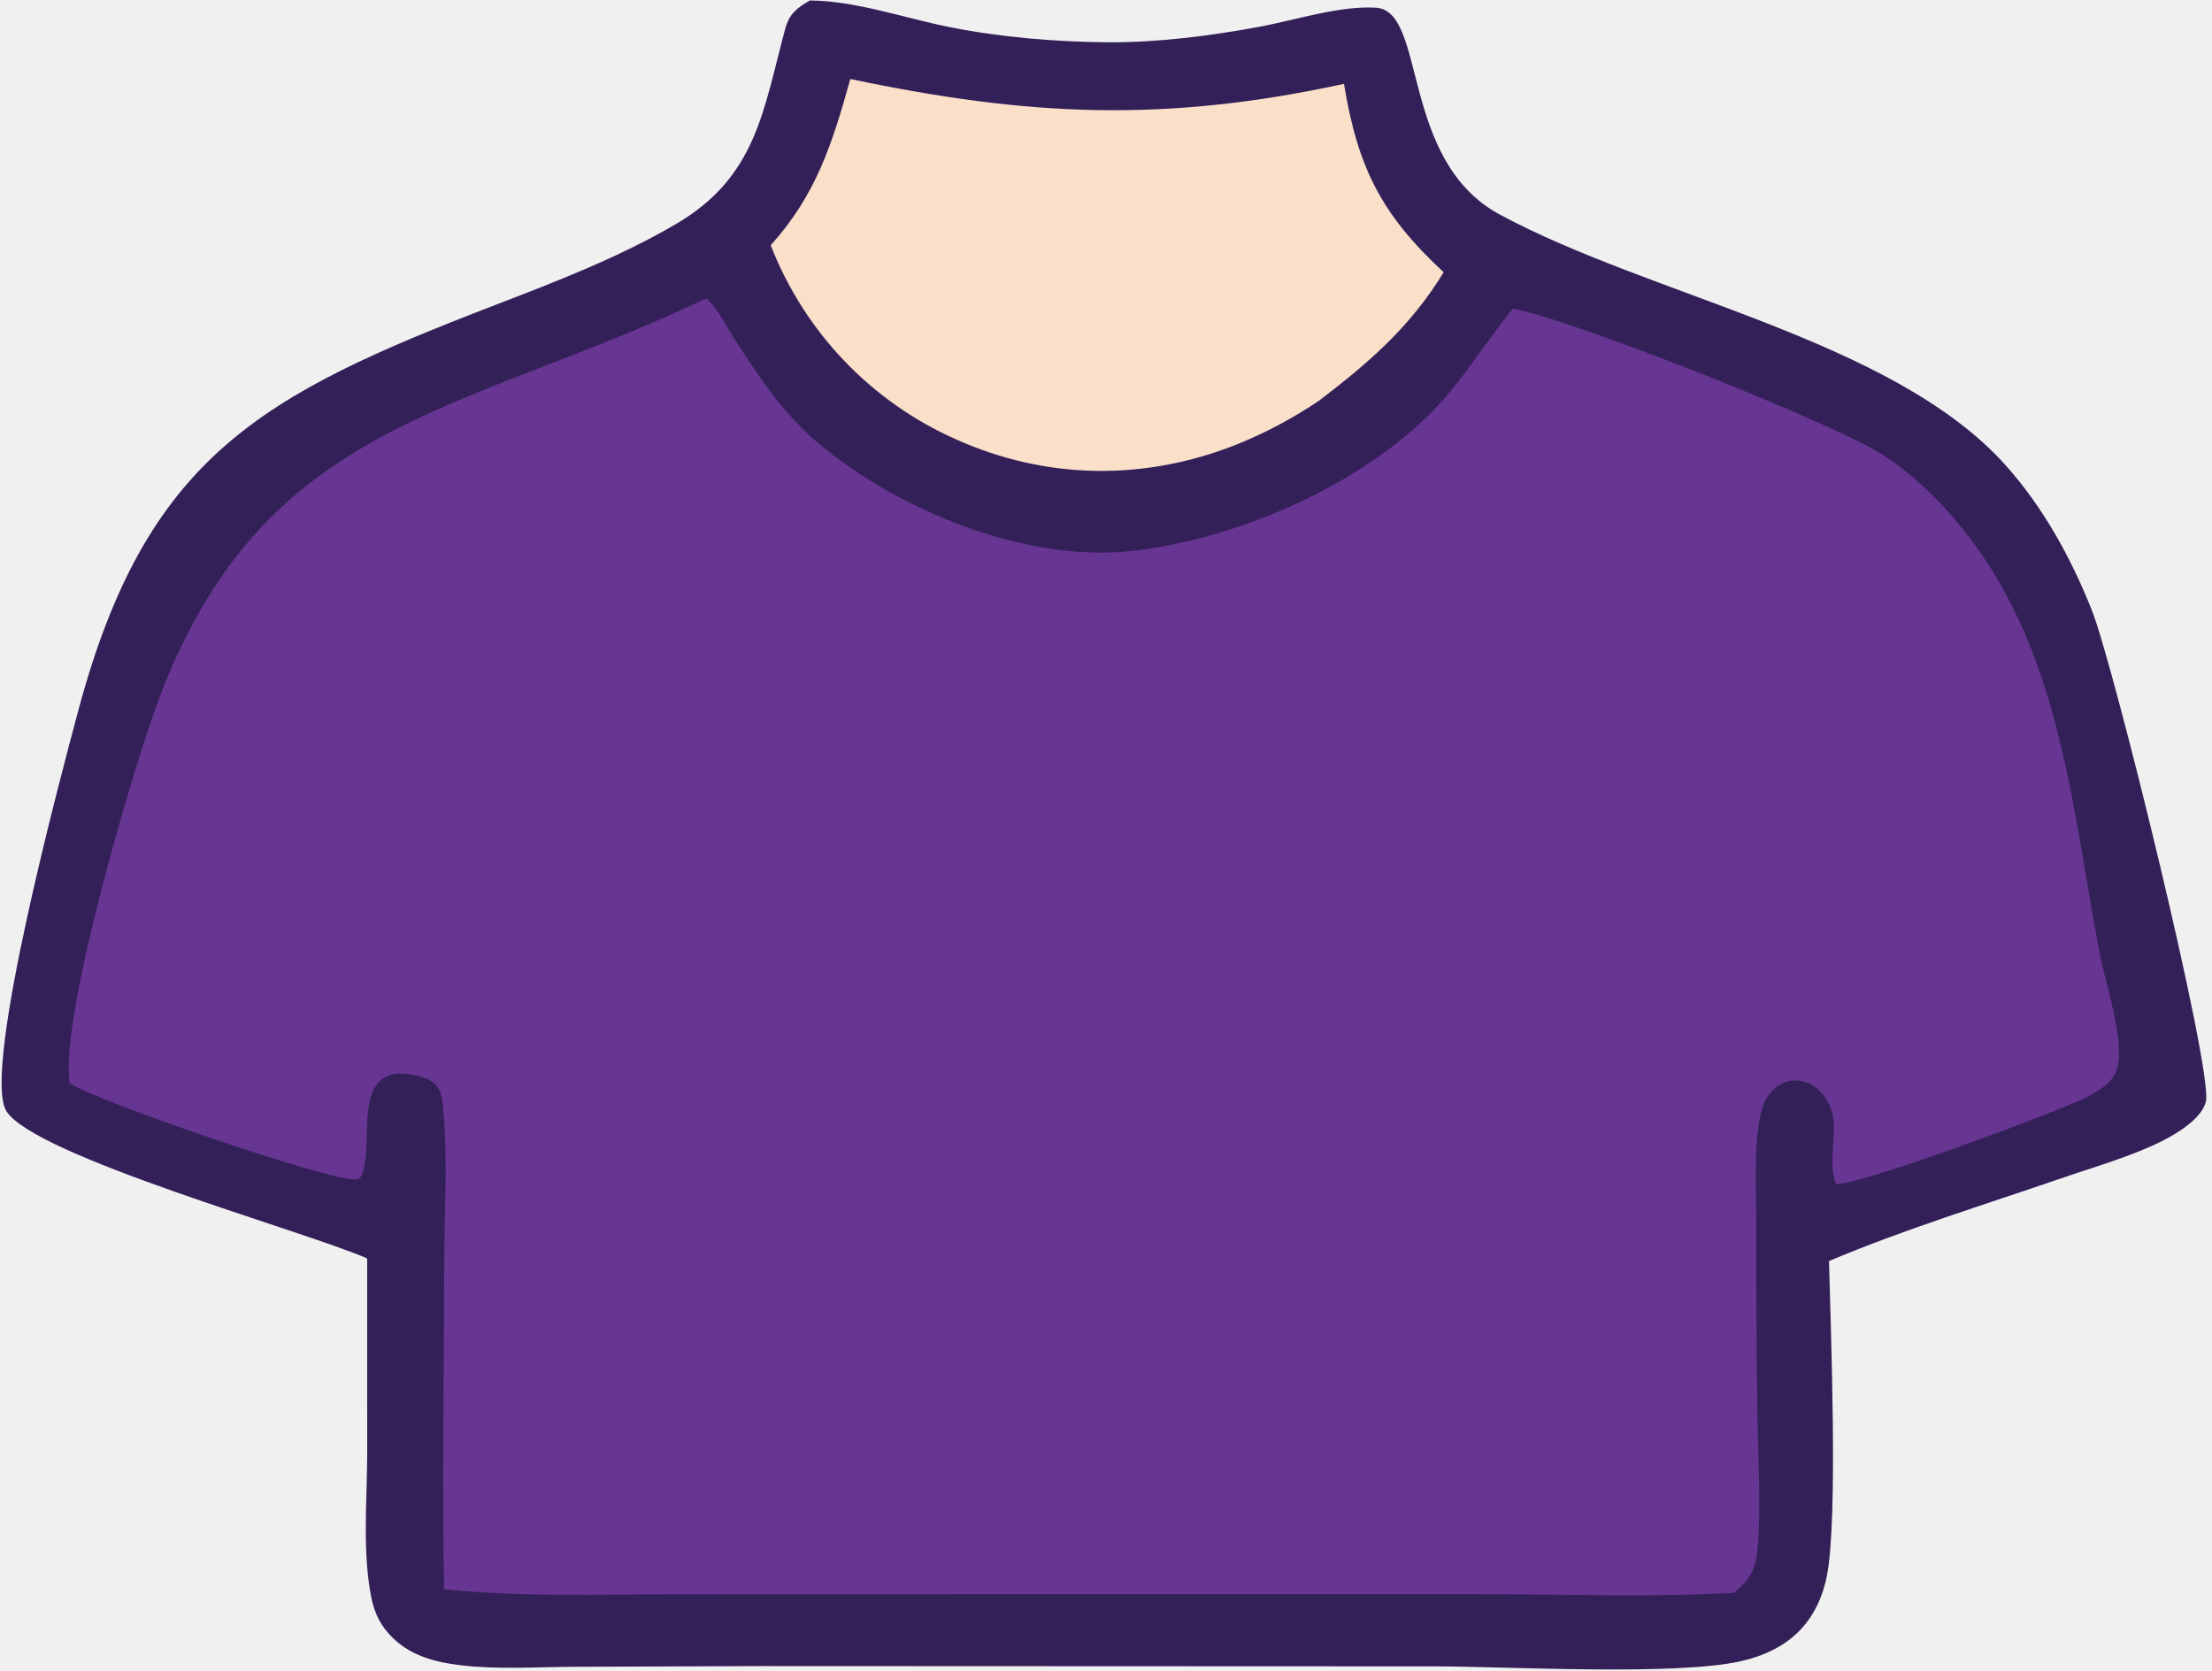
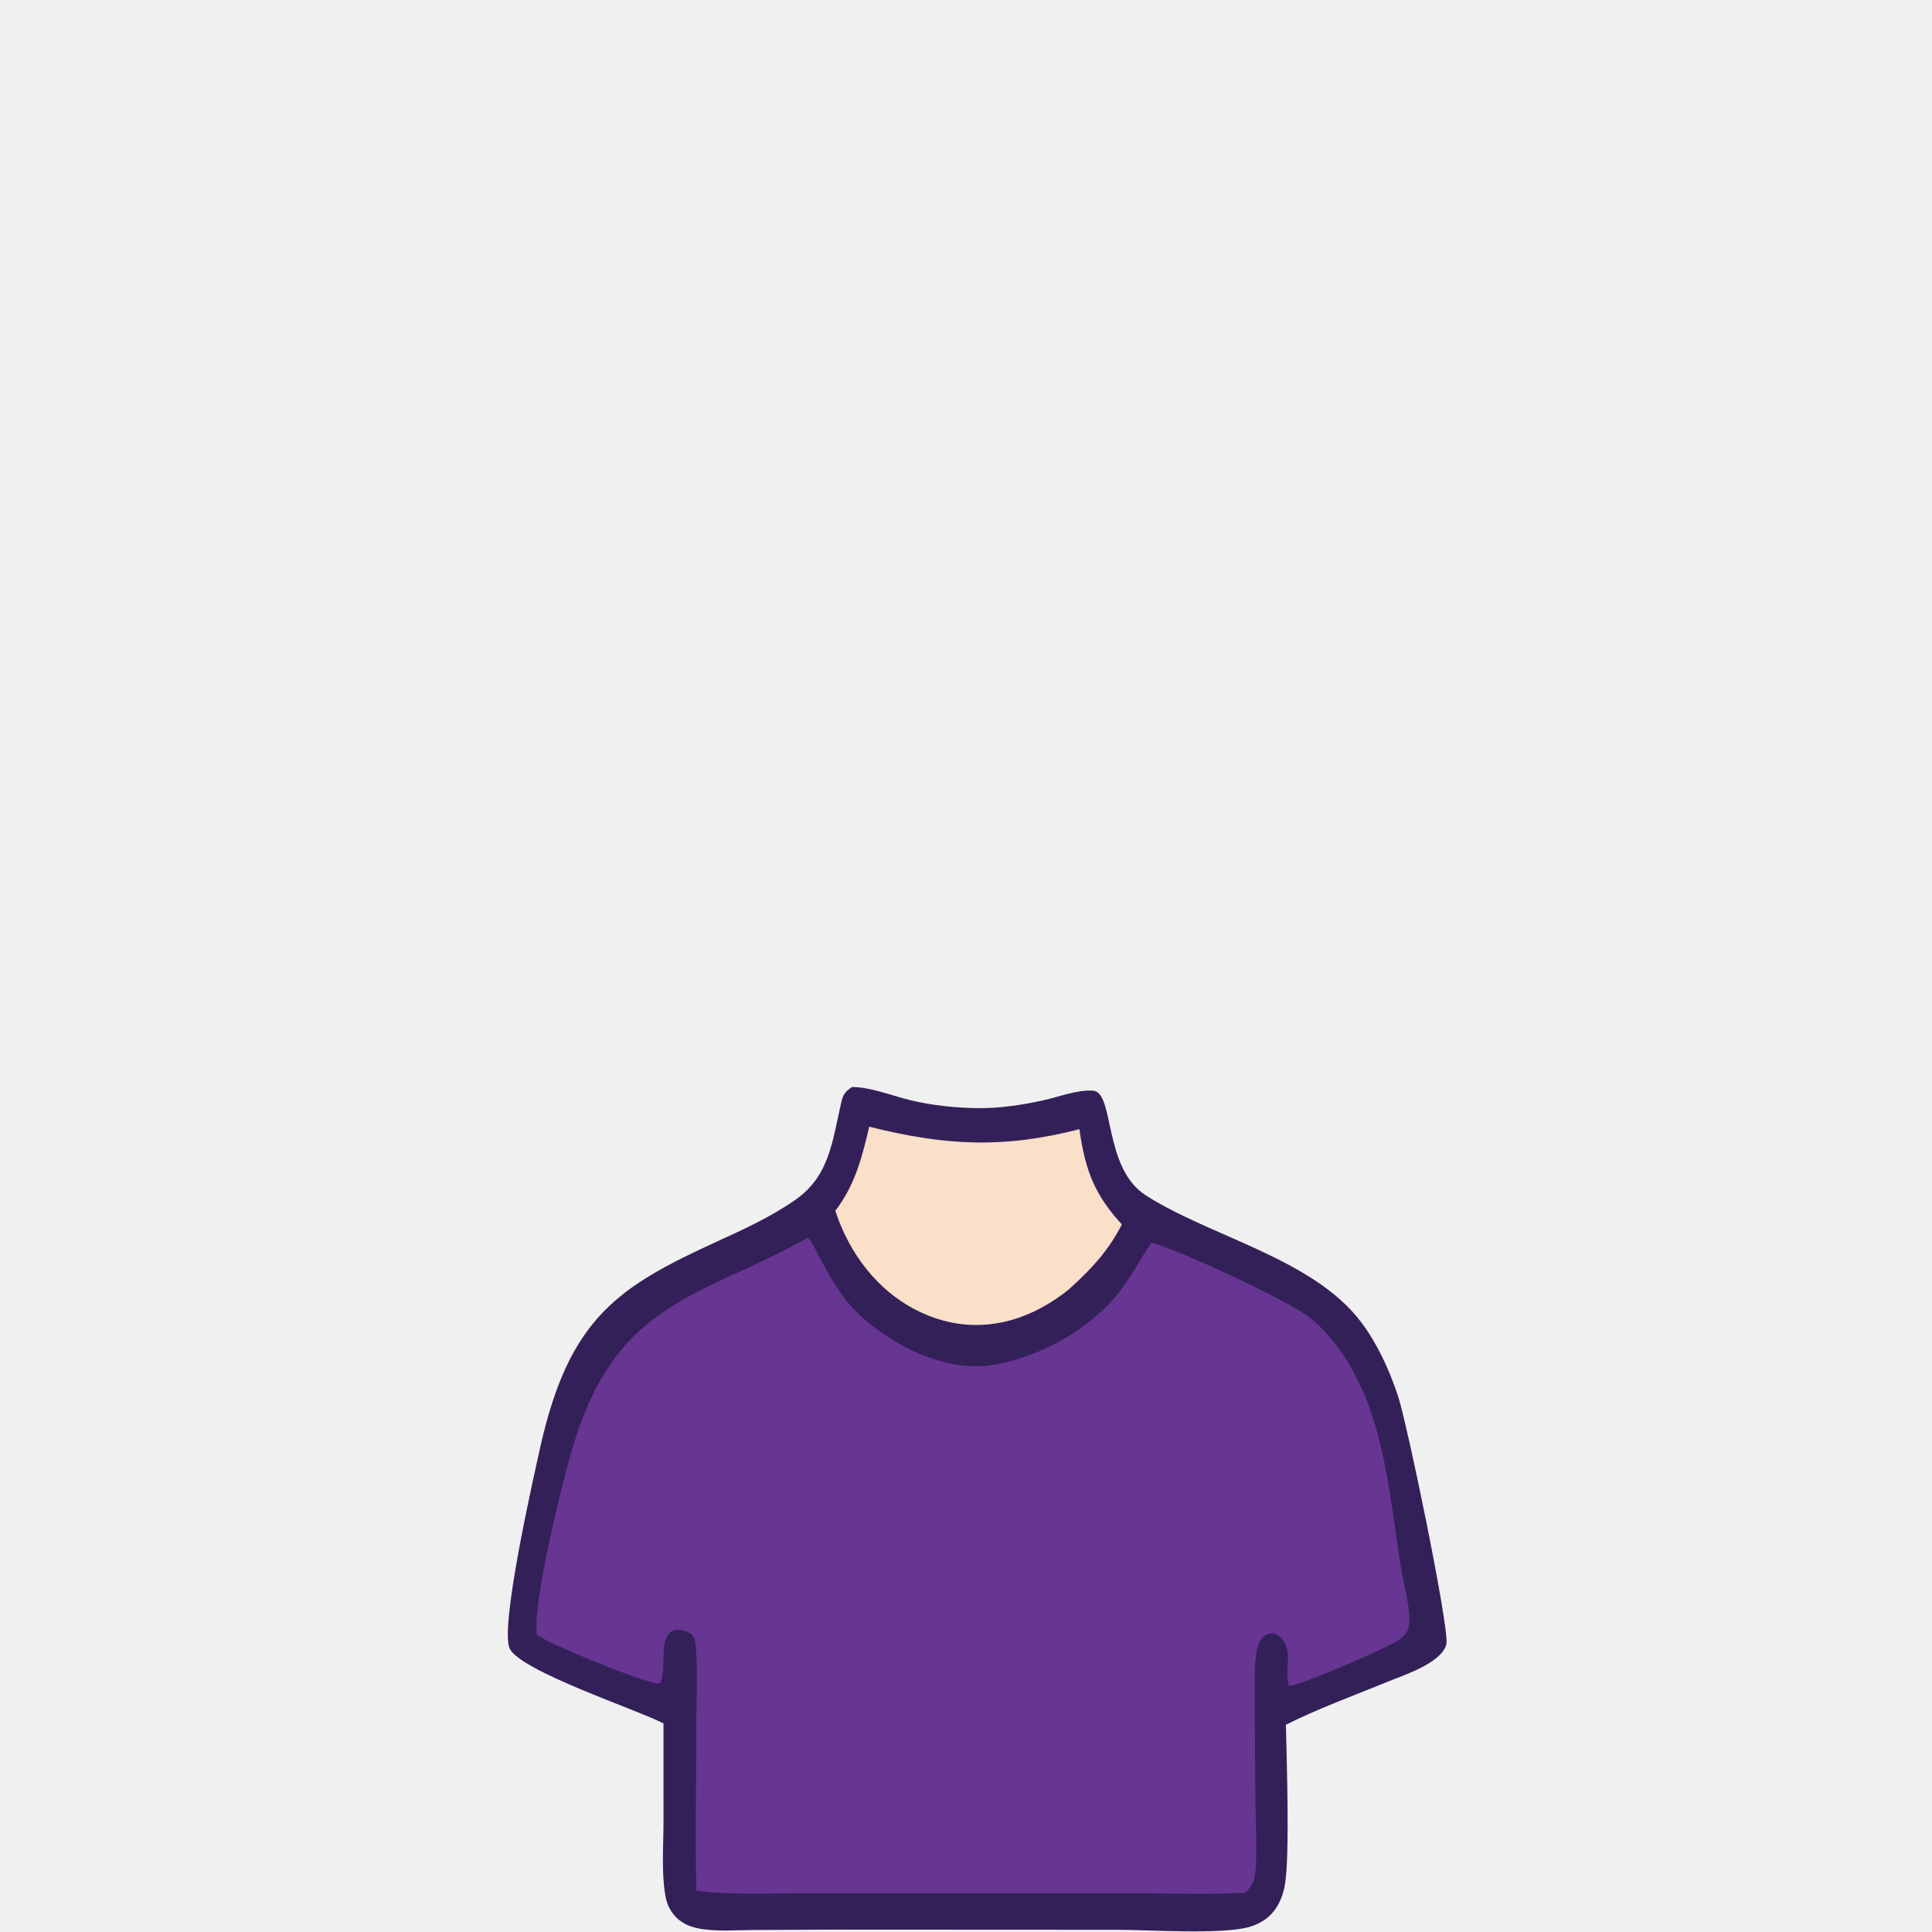
- <svg xmlns="http://www.w3.org/2000/svg" width="274" height="207" viewBox="0 0 274 207" fill="none">
-   <path d="M100.317 0.06C105.941 0.087 111.999 2.231 117.563 3.345C123.893 4.612 130.729 5.186 137.192 5.237C143.345 5.287 149.871 4.448 155.926 3.333C160.408 2.507 165.893 0.684 170.43 0.953C176.762 1.329 173.339 19.859 185.754 26.569C204.575 36.742 234.415 42.042 248.386 57.588C253.058 62.787 256.508 69.076 259.093 75.541C261.827 82.381 274.105 132.448 273.25 136.446C272.795 138.57 269.577 140.497 267.807 141.378C263.92 143.314 259.436 144.572 255.329 145.988C245.738 149.295 235.901 152.294 226.557 156.244C226.772 164.729 227.688 188.116 226.306 195.206C225.815 197.72 224.771 200.08 222.993 201.95C221.033 204.011 218.368 205.212 215.624 205.824C207.488 207.64 187.164 206.492 177.75 206.459L94.495 206.424L71.173 206.512C66.541 206.539 61.632 206.867 57.036 206.318C53.971 205.952 50.993 205.186 48.711 202.989C47.219 201.553 46.416 199.999 46.004 197.973C44.869 192.379 45.463 186.006 45.485 180.316L45.481 155.918C37.752 152.529 4.179 143.223 0.777 137.644C-2.302 132.593 7.797 95.163 9.654 88.197C18.087 56.566 32.311 48.96 61.27 37.815C68.91 34.874 76.724 31.875 83.8 27.717C93.715 21.891 94.55 13.623 97.249 3.624C97.764 1.717 98.664 1.019 100.317 0.06Z" fill="#342059" />
-   <path d="M87.482 36.966C88.936 38.21 90.109 40.667 91.173 42.303C94.191 46.943 97.192 51.44 101.485 55.023C111.334 63.242 126.889 69.619 139.874 68.294C152.858 66.97 168.517 60.223 177.639 50.751C181.35 46.898 184.027 42.355 187.392 38.238C194.628 39.537 227.36 52.479 233.343 56.428C237.672 59.286 241.485 63.196 244.533 67.374C255.428 82.306 256.743 100.643 260.098 118.186C260.786 121.783 263.208 128.842 262.256 132.363C261.809 134.016 260.138 135.05 258.71 135.818C255.322 137.64 229.368 147.217 227.387 146.666C226.262 143.558 227.94 139.846 226.625 136.947C226 135.57 224.864 134.364 223.361 133.984C222.105 133.666 220.833 133.985 219.853 134.826C218.902 135.642 218.371 136.776 218.108 137.976C217.194 142.141 217.558 147.152 217.549 151.433C217.525 159.649 217.576 167.865 217.701 176.08C217.776 181.121 218.135 186.343 217.748 191.367C217.52 194.314 217.049 195.416 214.774 197.357C204.461 197.908 193.96 197.52 183.629 197.515H127.011L83.834 197.526C74.259 197.526 64.542 197.902 55.011 196.901C54.752 183.28 55.006 169.618 55.031 155.994C55.042 150.044 55.472 143.716 54.922 137.807C54.786 136.337 54.815 134.944 53.52 134.023C52.349 133.191 49.55 132.731 48.195 133.226C44.093 134.723 46.241 142.382 44.799 145.549C44.596 145.995 44.596 146.035 44.148 146.106C41.275 146.556 11.278 136.178 8.645 134.198C7.352 126.502 15.887 97.337 19.022 88.425C31.86 51.927 56.885 51.573 87.482 36.966Z" fill="#673692" />
-   <path d="M105.331 9.788C127.33 14.411 144.143 15.228 166.482 10.391C168.162 20.646 171.037 26.528 178.828 33.729C174.732 40.445 169.654 44.863 163.438 49.608C160.195 51.807 156.756 53.637 153.12 55.097C141.732 59.605 129.648 59.453 118.446 54.449C117.795 54.161 117.152 53.857 116.517 53.538C115.881 53.218 115.253 52.883 114.634 52.533C114.015 52.183 113.404 51.818 112.803 51.437C112.202 51.057 111.61 50.663 111.028 50.254C110.446 49.845 109.874 49.421 109.313 48.984C108.752 48.547 108.201 48.096 107.662 47.632C107.123 47.168 106.595 46.691 106.079 46.201C105.563 45.711 105.059 45.209 104.568 44.694C104.077 44.18 103.598 43.654 103.133 43.116C102.667 42.577 102.215 42.028 101.776 41.468C101.338 40.908 100.913 40.337 100.502 39.756C100.091 39.175 99.695 38.585 99.314 37.984C98.932 37.384 98.565 36.775 98.213 36.156C97.861 35.538 97.524 34.911 97.203 34.276C96.882 33.641 96.577 32.999 96.287 32.35C95.997 31.7 95.723 31.043 95.466 30.38C101.114 24.145 103.111 17.727 105.331 9.788Z" fill="#FADFC9" />
+ <svg xmlns="http://www.w3.org/2000/svg" width="160" height="160" viewBox="0 0 160 160" fill="none">
+   <g clip-path="url(#clip0_16_346)">
+     <path d="M70.557 90.02C72.158 90.03 73.883 90.755 75.467 91.131C77.269 91.56 79.215 91.754 81.055 91.771C82.806 91.788 84.664 91.504 86.388 91.127C87.664 90.848 89.225 90.231 90.517 90.323C92.319 90.45 91.345 96.716 94.879 98.985C100.237 102.425 108.731 104.217 112.708 109.474C114.038 111.233 115.021 113.359 115.756 115.545C116.535 117.859 120.03 134.789 119.786 136.141C119.657 136.86 118.741 137.511 118.237 137.809C117.131 138.464 115.854 138.889 114.685 139.368C111.955 140.486 109.154 141.501 106.494 142.836C106.556 145.706 106.816 153.614 106.423 156.012C106.283 156.862 105.986 157.66 105.48 158.292C104.922 158.989 104.163 159.396 103.382 159.603C101.066 160.217 95.28 159.828 92.6 159.817L68.9 159.805L62.261 159.835C60.942 159.844 59.545 159.955 58.236 159.77C57.364 159.646 56.516 159.387 55.867 158.644C55.442 158.158 55.213 157.633 55.096 156.948C54.773 155.056 54.942 152.901 54.948 150.977L54.947 142.726C52.747 141.58 43.19 138.433 42.221 136.546C41.345 134.838 44.22 122.181 44.748 119.825C47.149 109.129 51.198 106.557 59.442 102.788C61.617 101.793 63.841 100.779 65.856 99.373C68.678 97.403 68.916 94.607 69.684 91.226C69.831 90.581 70.087 90.345 70.557 90.02Z" fill="#342059" />
+     <path d="M66.904 102.5C67.317 102.921 67.651 103.752 67.954 104.305C68.814 105.874 69.668 107.395 70.89 108.607C73.694 111.386 78.122 113.543 81.818 113.094C85.514 112.647 89.972 110.365 92.569 107.162C93.625 105.859 94.387 104.323 95.345 102.931C97.405 103.37 106.723 107.746 108.426 109.082C109.658 110.048 110.744 111.371 111.612 112.783C114.713 117.833 115.087 124.034 116.042 129.966C116.238 131.183 116.928 133.57 116.657 134.76C116.53 135.319 116.054 135.669 115.647 135.929C114.683 136.545 107.295 139.783 106.731 139.597C106.41 138.546 106.888 137.291 106.514 136.31C106.336 135.845 106.012 135.437 105.585 135.308C105.227 135.201 104.865 135.309 104.586 135.593C104.315 135.869 104.164 136.253 104.089 136.658C103.829 138.067 103.933 139.761 103.93 141.209C103.923 143.987 103.938 146.766 103.973 149.544C103.995 151.249 104.097 153.014 103.987 154.713C103.922 155.71 103.788 156.083 103.14 156.739C100.204 156.925 97.215 156.794 94.274 156.792H78.156L65.865 156.796C63.139 156.796 60.373 156.923 57.66 156.585C57.586 151.979 57.659 147.359 57.666 142.751C57.669 140.739 57.791 138.599 57.635 136.601C57.596 136.104 57.604 135.633 57.236 135.322C56.902 135.04 56.105 134.885 55.72 135.052C54.552 135.558 55.163 138.148 54.753 139.219C54.695 139.37 54.695 139.384 54.568 139.408C53.75 139.56 45.211 136.05 44.461 135.381C44.093 132.778 46.523 122.916 47.415 119.902C51.07 107.56 58.194 107.44 66.904 102.5Z" fill="#673692" />
+     <path d="M71.985 93.31C78.247 94.873 83.033 95.15 89.393 93.514C89.871 96.982 90.689 98.971 92.907 101.406C91.741 103.677 90.296 105.171 88.526 106.776C87.603 107.519 86.624 108.138 85.589 108.632C82.347 110.156 78.907 110.105 75.718 108.413C75.533 108.315 75.35 108.213 75.169 108.105C74.988 107.997 74.809 107.883 74.633 107.765C74.457 107.647 74.283 107.523 74.112 107.394C73.941 107.266 73.772 107.132 73.606 106.994C73.441 106.856 73.278 106.713 73.118 106.565C72.959 106.417 72.802 106.264 72.648 106.108C72.495 105.951 72.345 105.789 72.198 105.624C72.051 105.458 71.907 105.288 71.767 105.114C71.628 104.94 71.491 104.762 71.359 104.58C71.226 104.398 71.098 104.212 70.973 104.023C70.848 103.834 70.727 103.641 70.61 103.444C70.493 103.248 70.38 103.048 70.272 102.845C70.163 102.642 70.059 102.436 69.959 102.227C69.858 102.018 69.762 101.806 69.671 101.591C69.58 101.376 69.493 101.159 69.41 100.94C69.328 100.72 69.25 100.498 69.177 100.274C70.784 98.165 71.353 95.995 71.985 93.31Z" fill="#FADFC9" />
+   </g>
+   <defs>
+     <clipPath id="clip0_16_346">
+       <rect width="78" height="70" fill="white" transform="translate(42 90)" />
+     </clipPath>
+   </defs>
</svg>
